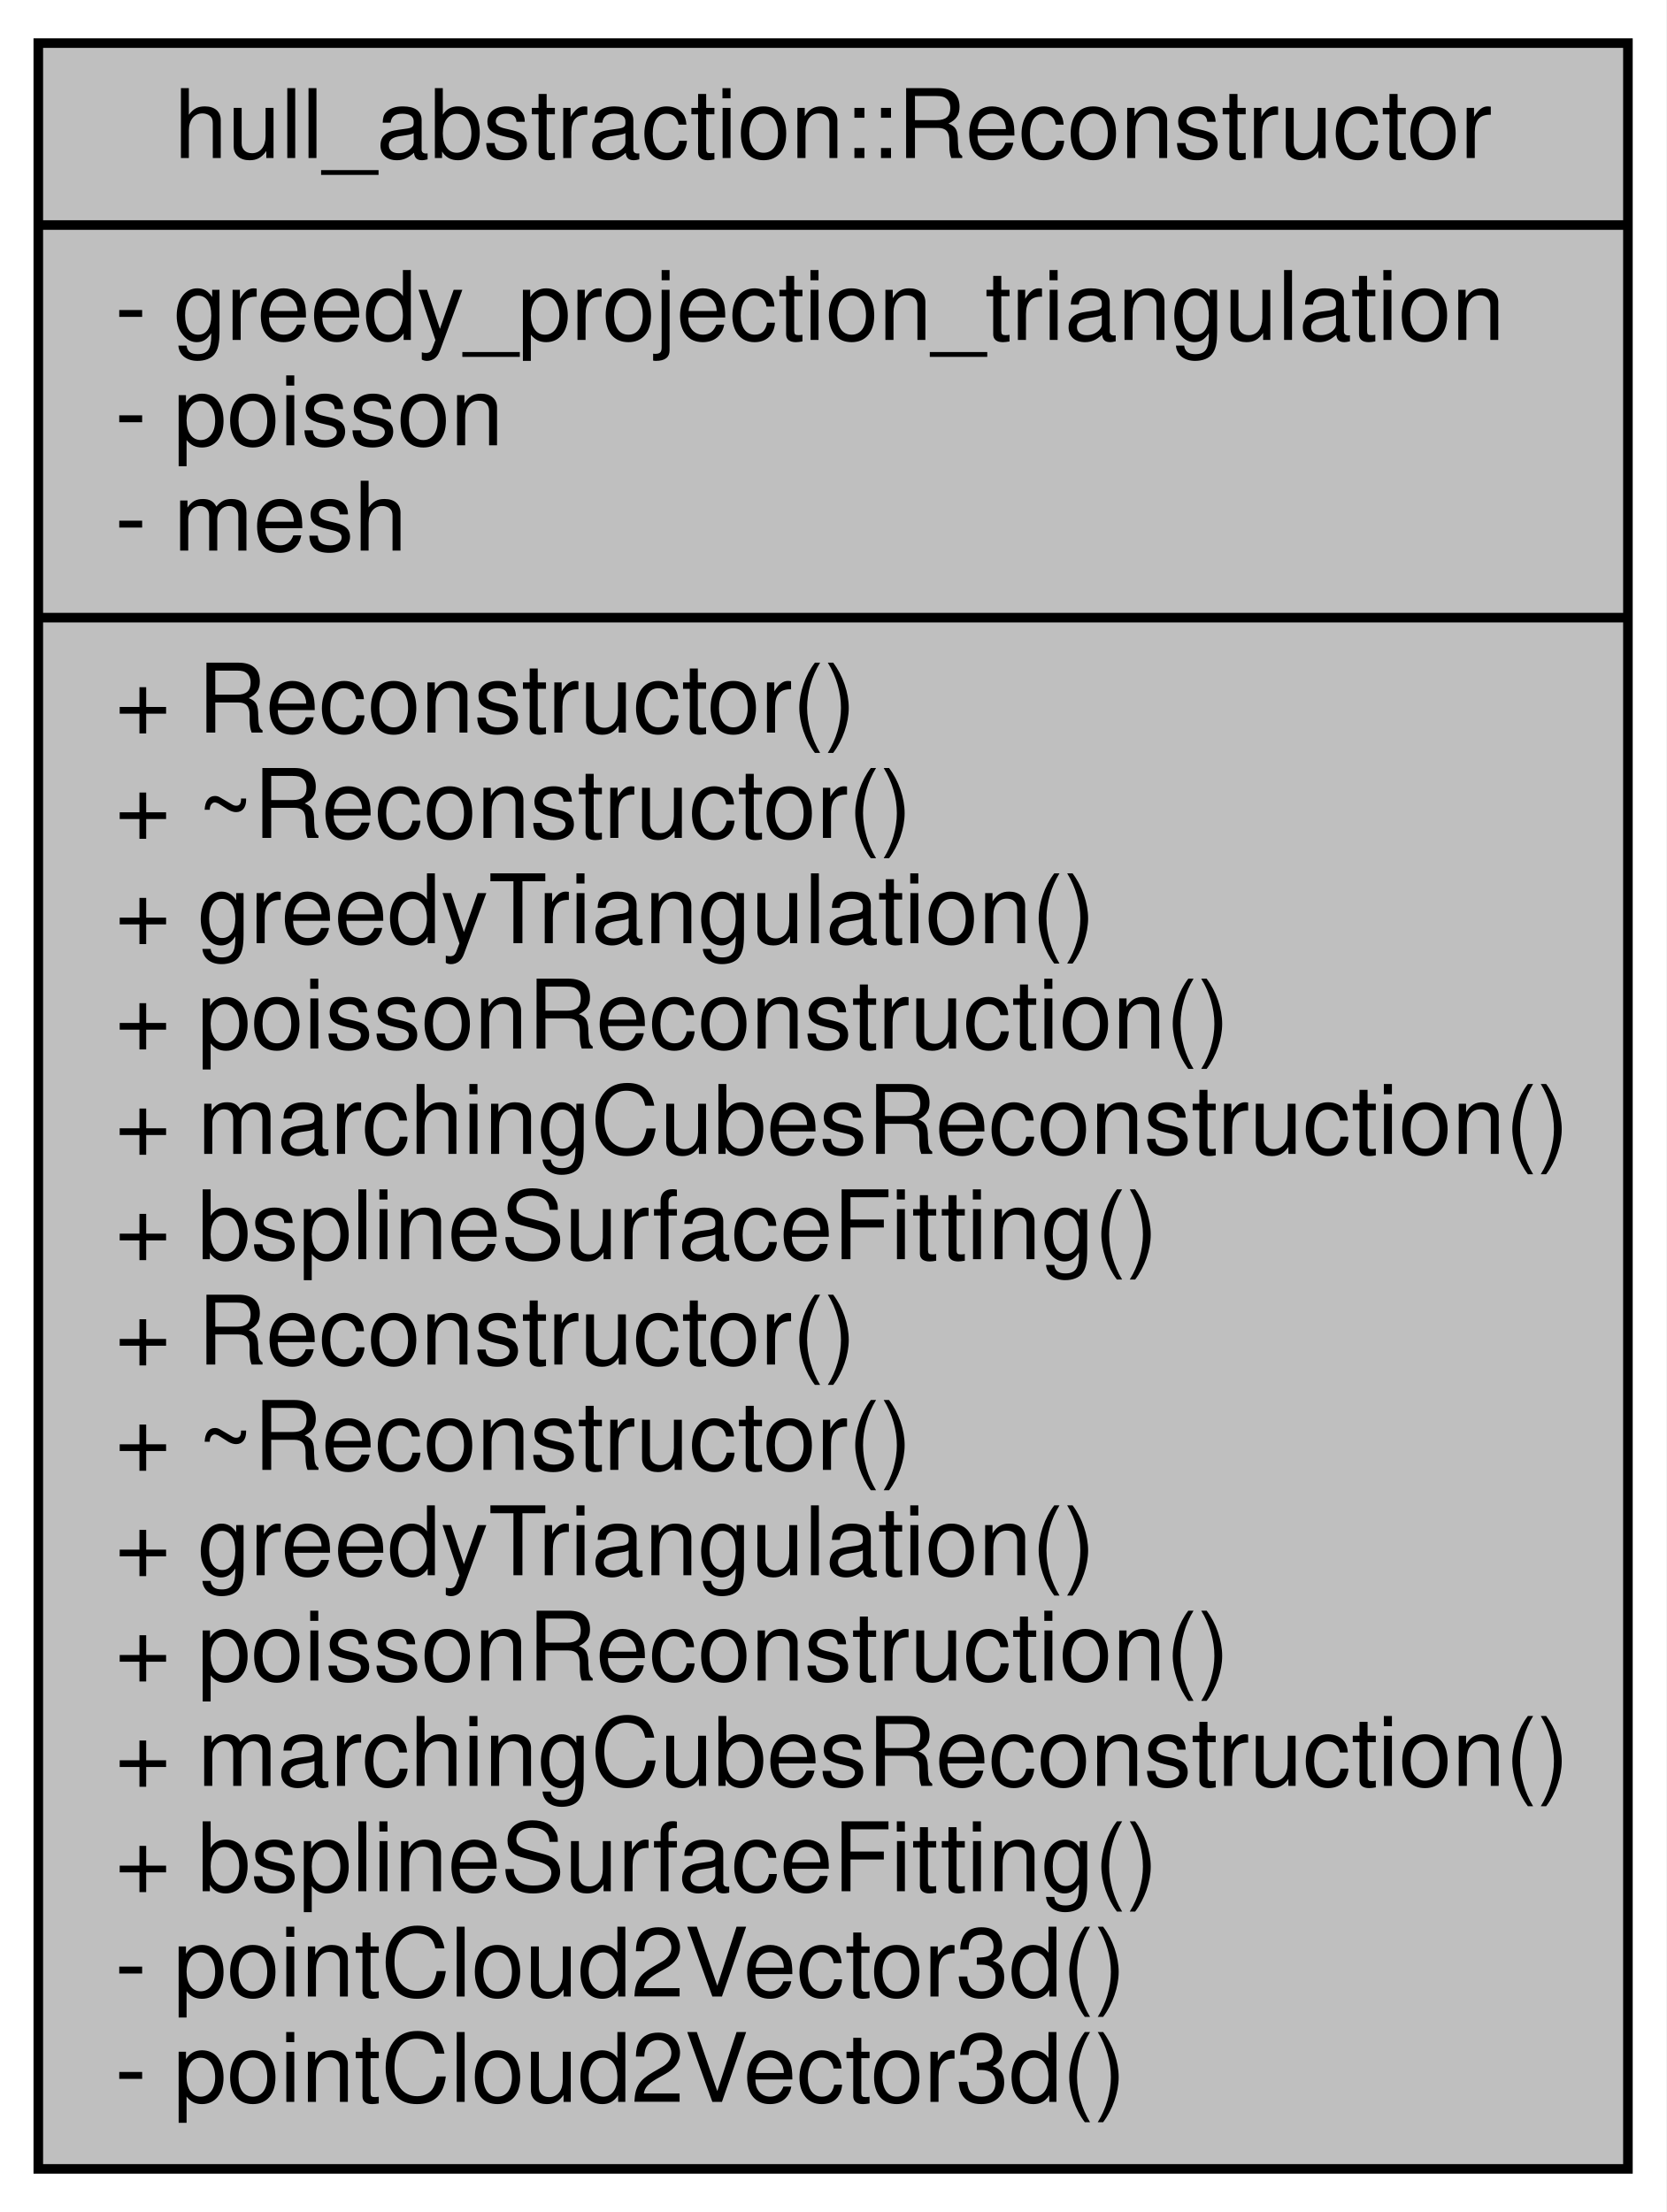
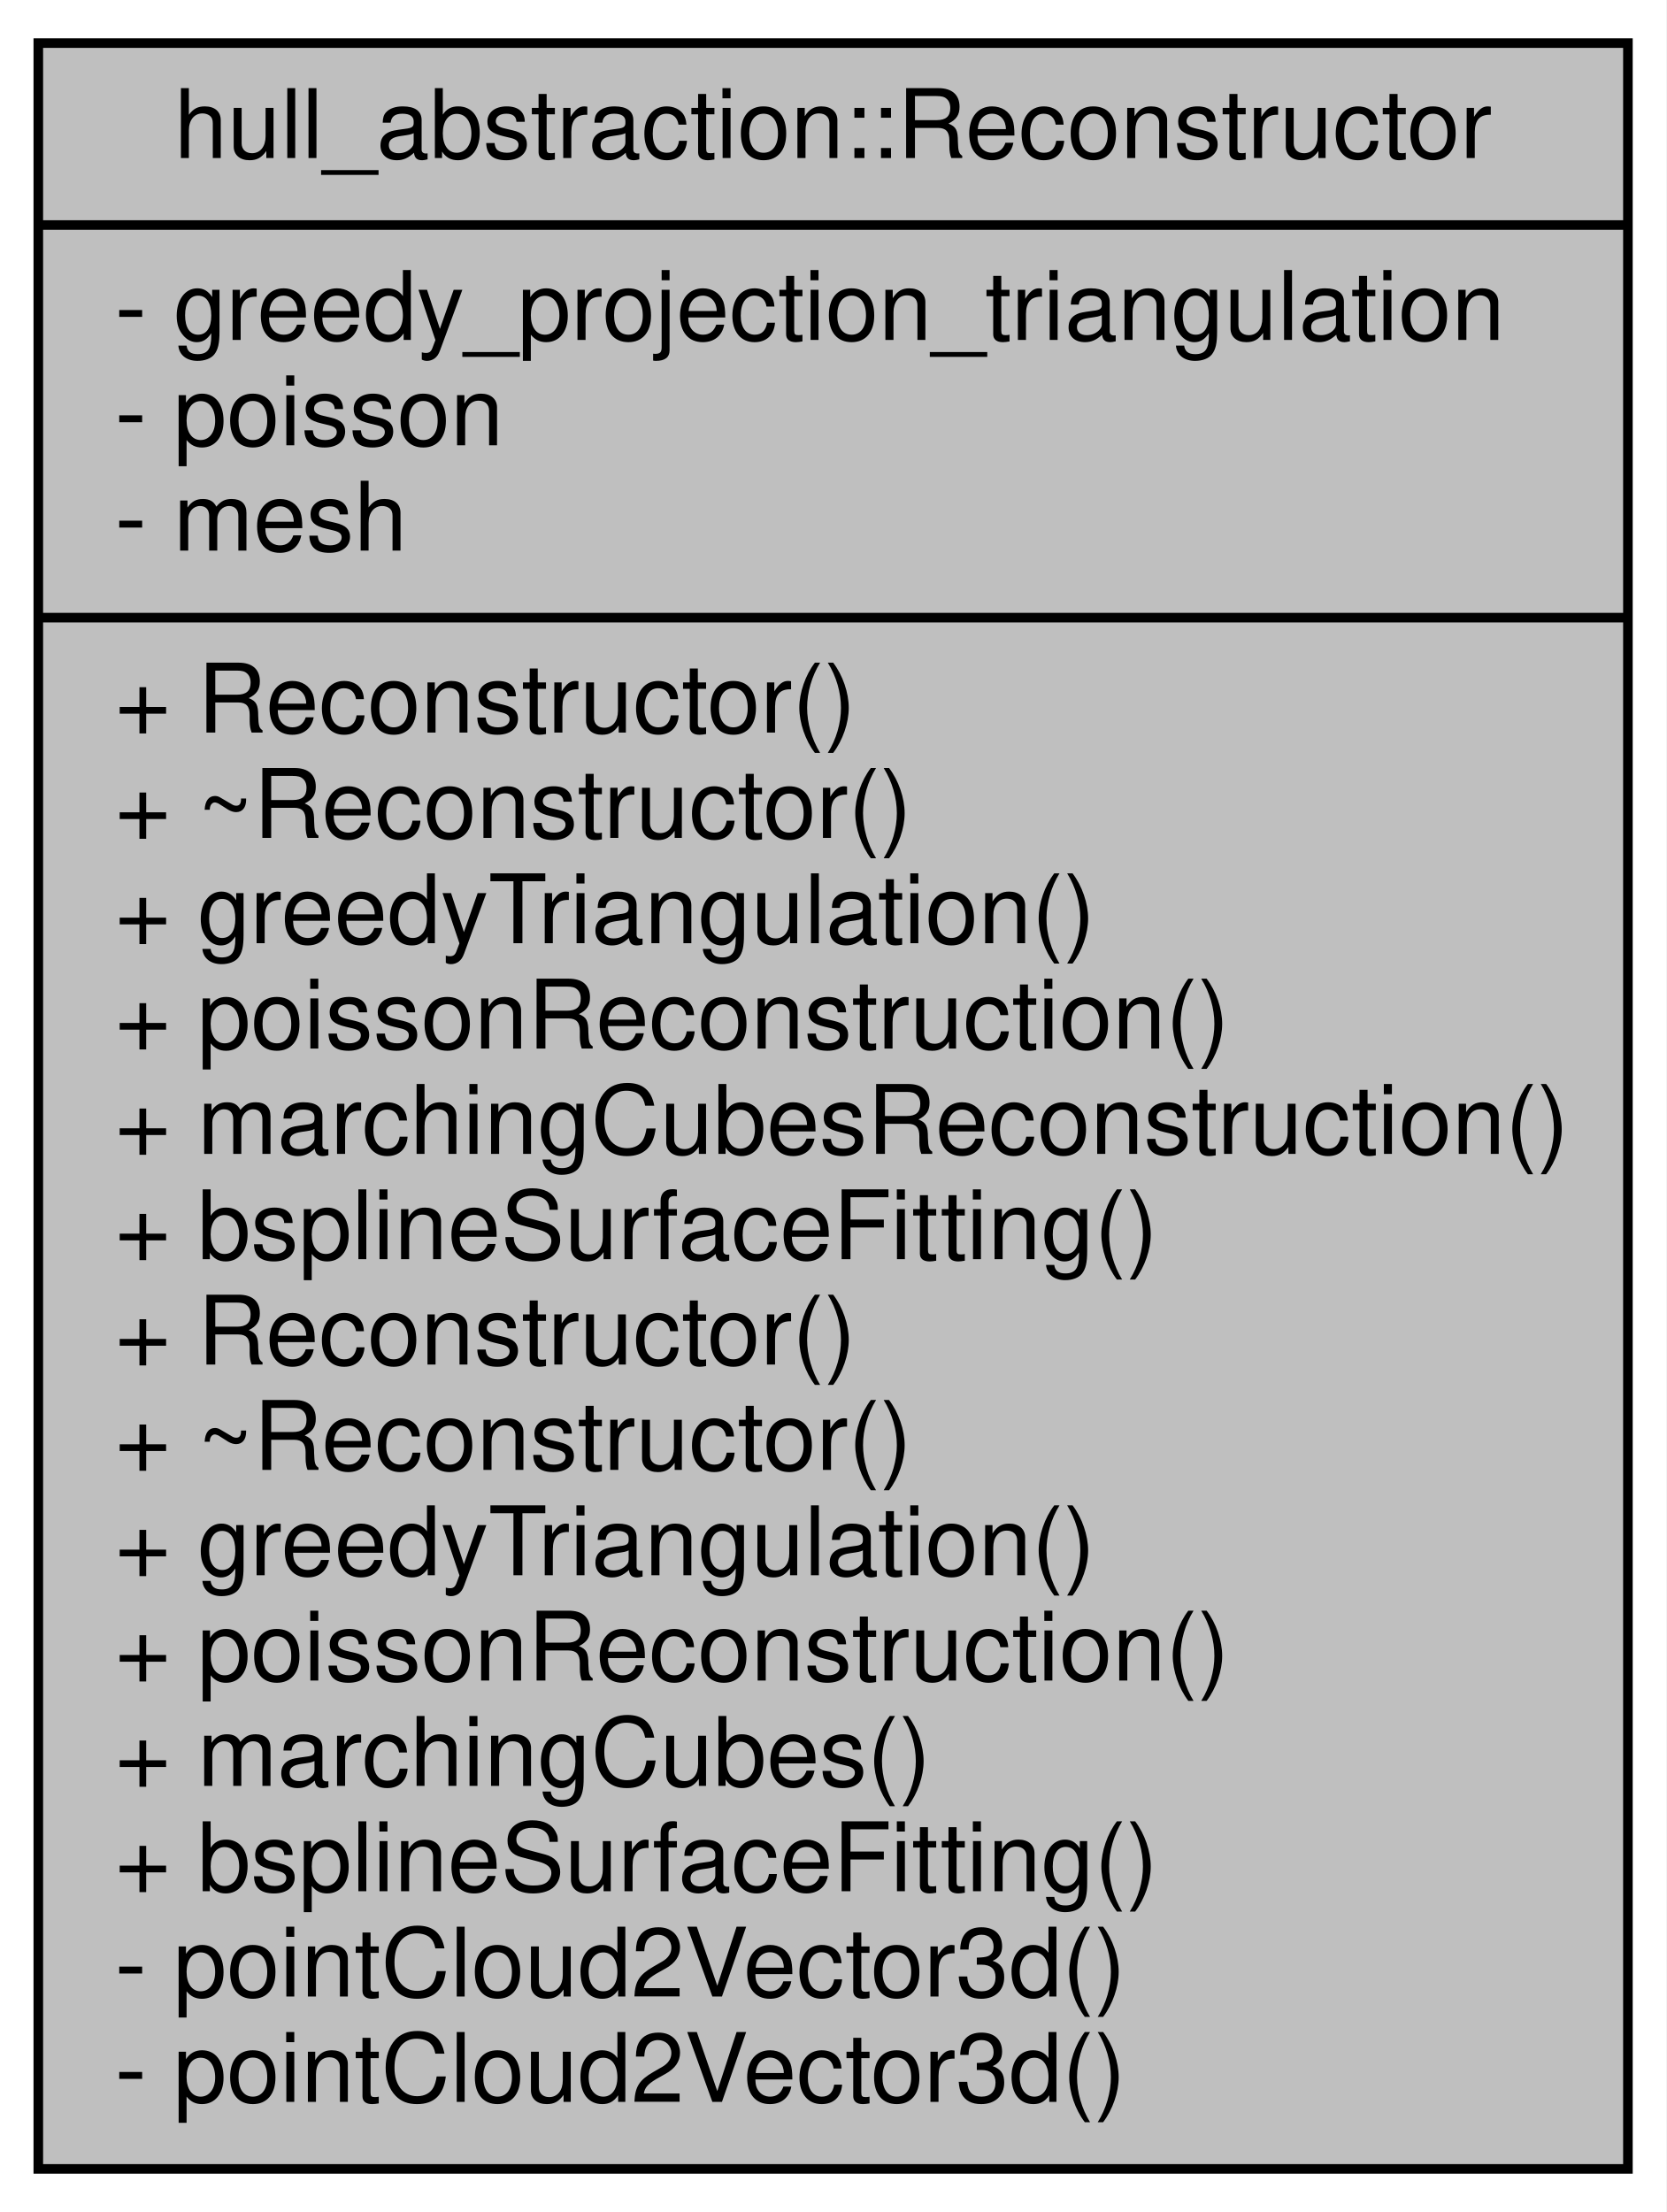
<svg xmlns="http://www.w3.org/2000/svg" width="174pt" height="231pt" viewBox="0.00 0.00 174.00 231.00">
  <g id="graph0" class="graph" transform="scale(1 1) rotate(0) translate(4 227)">
    <polygon fill="white" stroke="none" points="-4,4 -4,-227 170,-227 170,4 -4,4" />
    <g id="node1" class="node">
      <polygon fill="#bfbfbf" stroke="black" points="0,-0.5 0,-222.5 166,-222.5 166,-0.5 0,-0.5" />
      <text text-anchor="middle" x="83" y="-210.5" font-family="Helvetica,sans-Serif" font-size="10.00">hull_abstraction::Reconstructor</text>
      <polyline fill="none" stroke="black" points="0,-203.5 166,-203.5 " />
      <text text-anchor="start" x="8" y="-191.5" font-family="Helvetica,sans-Serif" font-size="10.00">- greedy_projection_triangulation</text>
      <text text-anchor="start" x="8" y="-180.5" font-family="Helvetica,sans-Serif" font-size="10.00">- poisson</text>
      <text text-anchor="start" x="8" y="-169.5" font-family="Helvetica,sans-Serif" font-size="10.00">- mesh</text>
      <polyline fill="none" stroke="black" points="0,-162.5 166,-162.5 " />
      <text text-anchor="start" x="8" y="-150.5" font-family="Helvetica,sans-Serif" font-size="10.00">+ Reconstructor()</text>
      <text text-anchor="start" x="8" y="-139.5" font-family="Helvetica,sans-Serif" font-size="10.00">+ ~Reconstructor()</text>
      <text text-anchor="start" x="8" y="-128.5" font-family="Helvetica,sans-Serif" font-size="10.00">+ greedyTriangulation()</text>
      <text text-anchor="start" x="8" y="-117.5" font-family="Helvetica,sans-Serif" font-size="10.00">+ poissonReconstruction()</text>
      <text text-anchor="start" x="8" y="-106.5" font-family="Helvetica,sans-Serif" font-size="10.00">+ marchingCubesReconstruction()</text>
      <text text-anchor="start" x="8" y="-95.5" font-family="Helvetica,sans-Serif" font-size="10.00">+ bsplineSurfaceFitting()</text>
      <text text-anchor="start" x="8" y="-84.5" font-family="Helvetica,sans-Serif" font-size="10.00">+ Reconstructor()</text>
      <text text-anchor="start" x="8" y="-73.5" font-family="Helvetica,sans-Serif" font-size="10.00">+ ~Reconstructor()</text>
      <text text-anchor="start" x="8" y="-62.5" font-family="Helvetica,sans-Serif" font-size="10.00">+ greedyTriangulation()</text>
      <text text-anchor="start" x="8" y="-51.5" font-family="Helvetica,sans-Serif" font-size="10.00">+ poissonReconstruction()</text>
-       <text text-anchor="start" x="8" y="-40.5" font-family="Helvetica,sans-Serif" font-size="10.00">+ marchingCubesReconstruction()</text>
+       <text text-anchor="start" x="8" y="-40.5" font-family="Helvetica,sans-Serif" font-size="10.00">+ marchingCubes()</text>
      <text text-anchor="start" x="8" y="-29.5" font-family="Helvetica,sans-Serif" font-size="10.00">+ bsplineSurfaceFitting()</text>
      <text text-anchor="start" x="8" y="-18.5" font-family="Helvetica,sans-Serif" font-size="10.00">- pointCloud2Vector3d()</text>
      <text text-anchor="start" x="8" y="-7.5" font-family="Helvetica,sans-Serif" font-size="10.00">- pointCloud2Vector3d()</text>
    </g>
  </g>
</svg>
